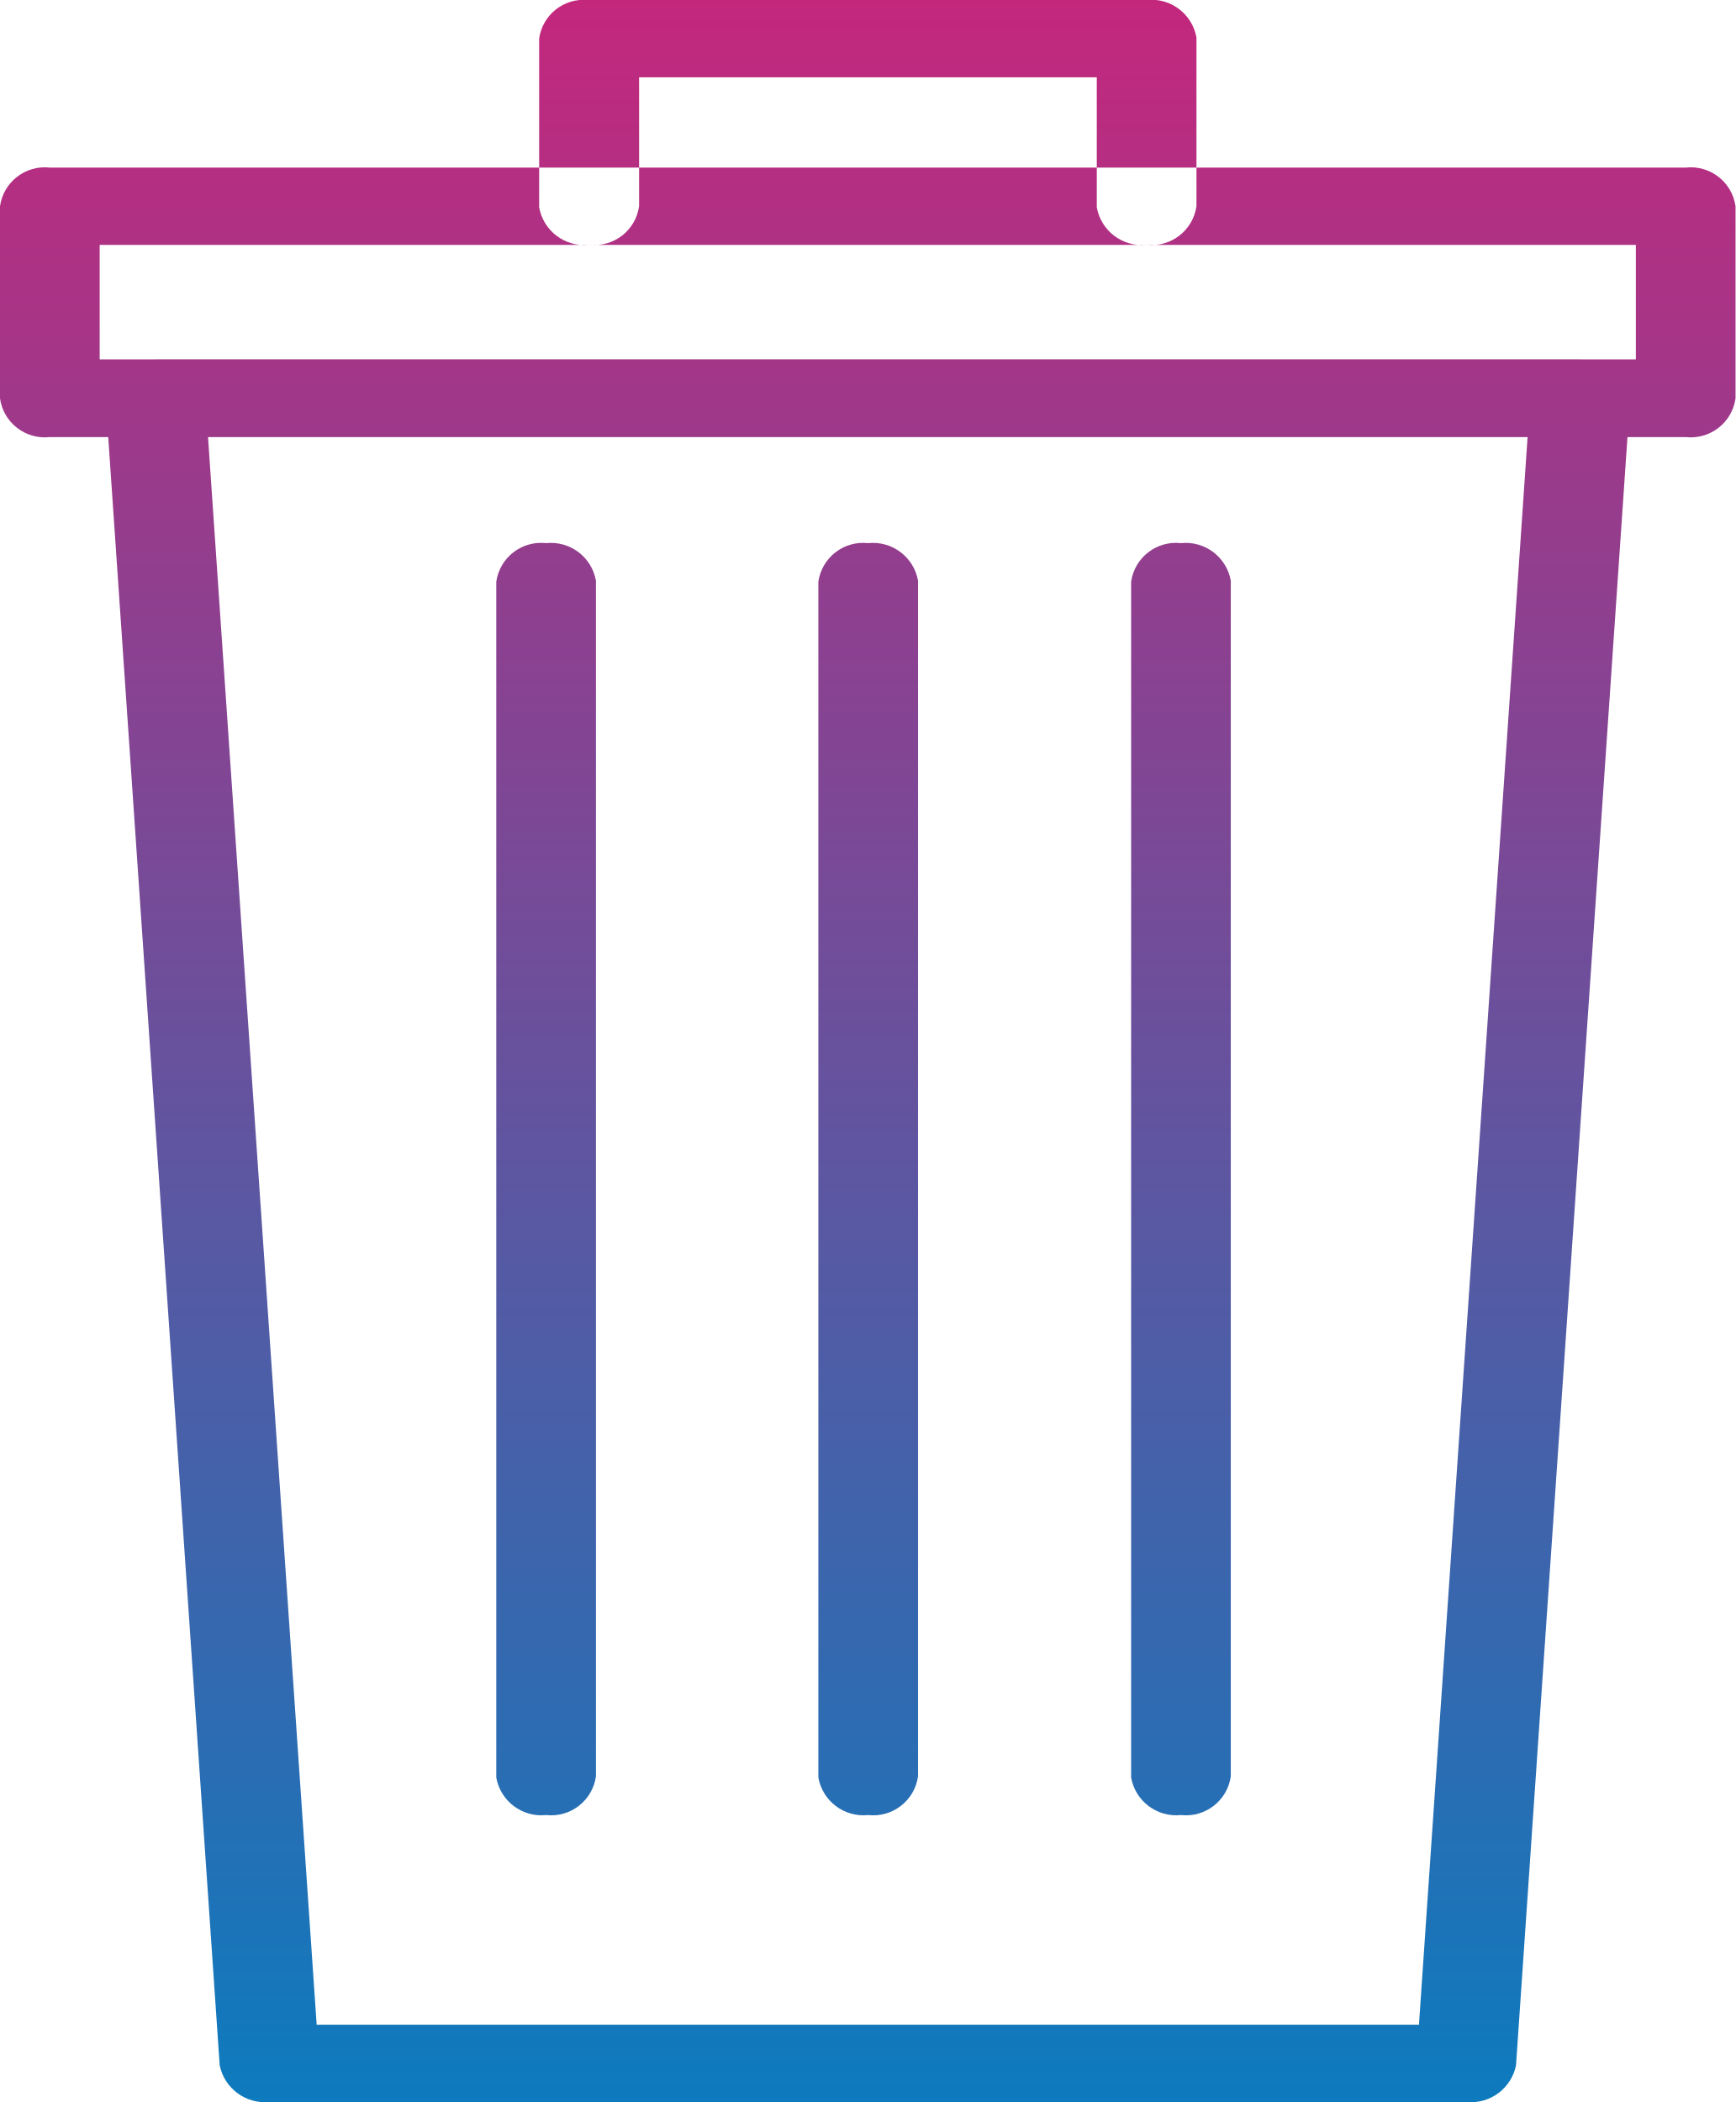
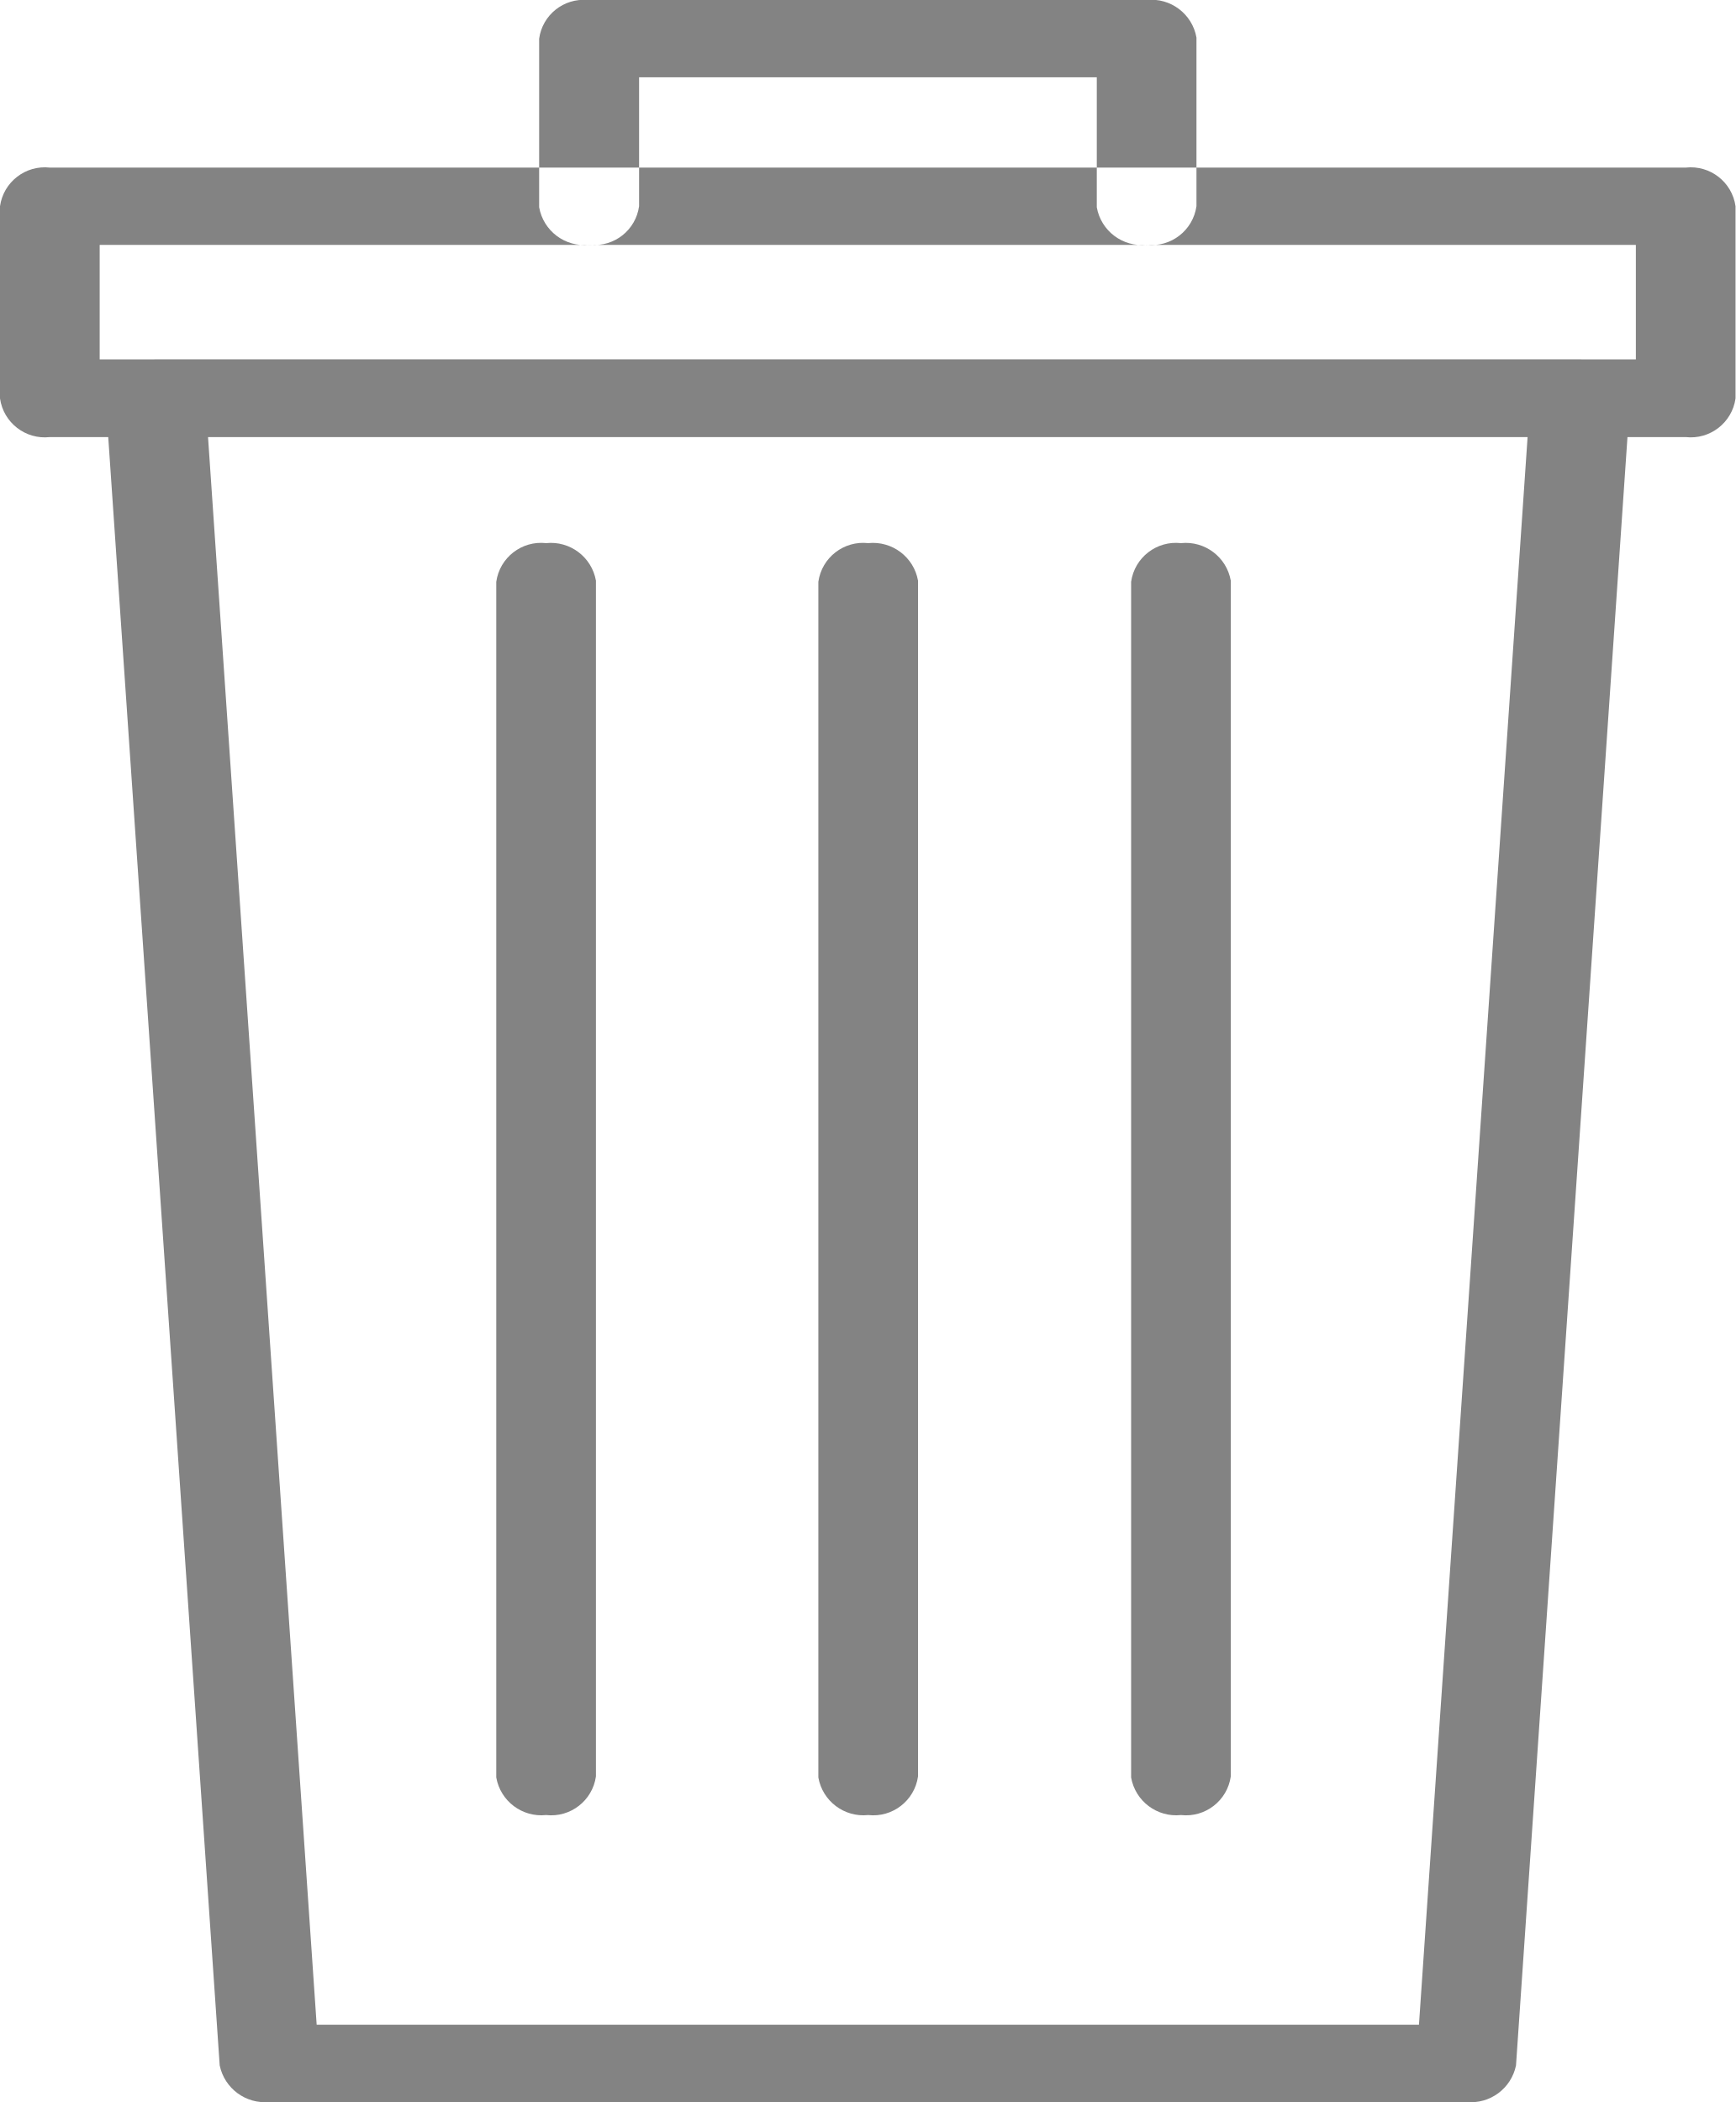
<svg xmlns="http://www.w3.org/2000/svg" id="trash" width="20.476" height="24.796" viewBox="0 0 20.476 24.796">
-   <defs>
-     <linearGradient id="linear-gradient" x1="0.5" x2="0.5" y2="1" gradientUnits="objectBoundingBox">
-       <stop offset="0" stop-color="#c4277c" />
-       <stop offset="1" stop-color="#0c7bbe" />
-     </linearGradient>
-   </defs>
-   <path id="trash-2" data-name="trash" d="M18.677,4.239H1.868c-.337,0-.605.219-.587.48L2.626,24.364a.545.545,0,0,0,.587.432h14.12a.543.543,0,0,0,.587-.432L19.265,4.719c.018-.261-.25-.48-.587-.48Zm-.62.912L16.775,23.884H3.77L2.488,5.151H18.057Zm1.865-3.174H.622a.534.534,0,0,0-.588.456V4.7a.534.534,0,0,0,.588.456h19.3A.534.534,0,0,0,20.51,4.7V2.433a.534.534,0,0,0-.588-.456Zm-.588.912V4.24H1.21V2.889H19.334ZM13.562,0a.54.54,0,0,1,.588.443V2.432a.534.534,0,0,1-.588.456.54.54,0,0,1-.588-.443V.912h-5.4v1.52A.53.53,0,0,1,7,2.888H6.983a.54.54,0,0,1-.588-.443V.456A.53.53,0,0,1,6.966,0h6.6ZM6.477,6.407a.54.54,0,0,1,.588.443V20.955a.534.534,0,0,1-.588.456.54.54,0,0,1-.588-.443V6.863a.534.534,0,0,1,.588-.456Zm3.8,0a.54.54,0,0,1,.588.443V20.955a.534.534,0,0,1-.588.456.54.54,0,0,1-.588-.443V6.863a.534.534,0,0,1,.588-.456Zm3.69,0a.54.54,0,0,1,.588.443V20.955a.534.534,0,0,1-.588.456.54.54,0,0,1-.588-.443V6.863a.534.534,0,0,1,.588-.456Z" transform="translate(-0.034)" fill="url(#linear-gradient)" />
+   <path id="trash-2" data-name="trash" d="M18.677,4.239H1.868c-.337,0-.605.219-.587.48L2.626,24.364a.545.545,0,0,0,.587.432h14.12a.543.543,0,0,0,.587-.432L19.265,4.719c.018-.261-.25-.48-.587-.48Zm-.62.912L16.775,23.884H3.77L2.488,5.151H18.057Zm1.865-3.174H.622a.534.534,0,0,0-.588.456V4.7a.534.534,0,0,0,.588.456h19.3A.534.534,0,0,0,20.51,4.7V2.433a.534.534,0,0,0-.588-.456Zm-.588.912V4.24H1.21V2.889H19.334ZM13.562,0a.54.54,0,0,1,.588.443V2.432a.534.534,0,0,1-.588.456.54.54,0,0,1-.588-.443V.912h-5.4v1.52A.53.53,0,0,1,7,2.888H6.983a.54.54,0,0,1-.588-.443V.456A.53.53,0,0,1,6.966,0h6.6ZM6.477,6.407a.54.54,0,0,1,.588.443V20.955a.534.534,0,0,1-.588.456.54.54,0,0,1-.588-.443V6.863a.534.534,0,0,1,.588-.456Zm3.8,0a.54.54,0,0,1,.588.443V20.955a.534.534,0,0,1-.588.456.54.54,0,0,1-.588-.443V6.863a.534.534,0,0,1,.588-.456Zm3.69,0a.54.54,0,0,1,.588.443V20.955a.534.534,0,0,1-.588.456.54.54,0,0,1-.588-.443V6.863a.534.534,0,0,1,.588-.456Z" transform="translate(-0.034)" fill="#838383" />
</svg>
